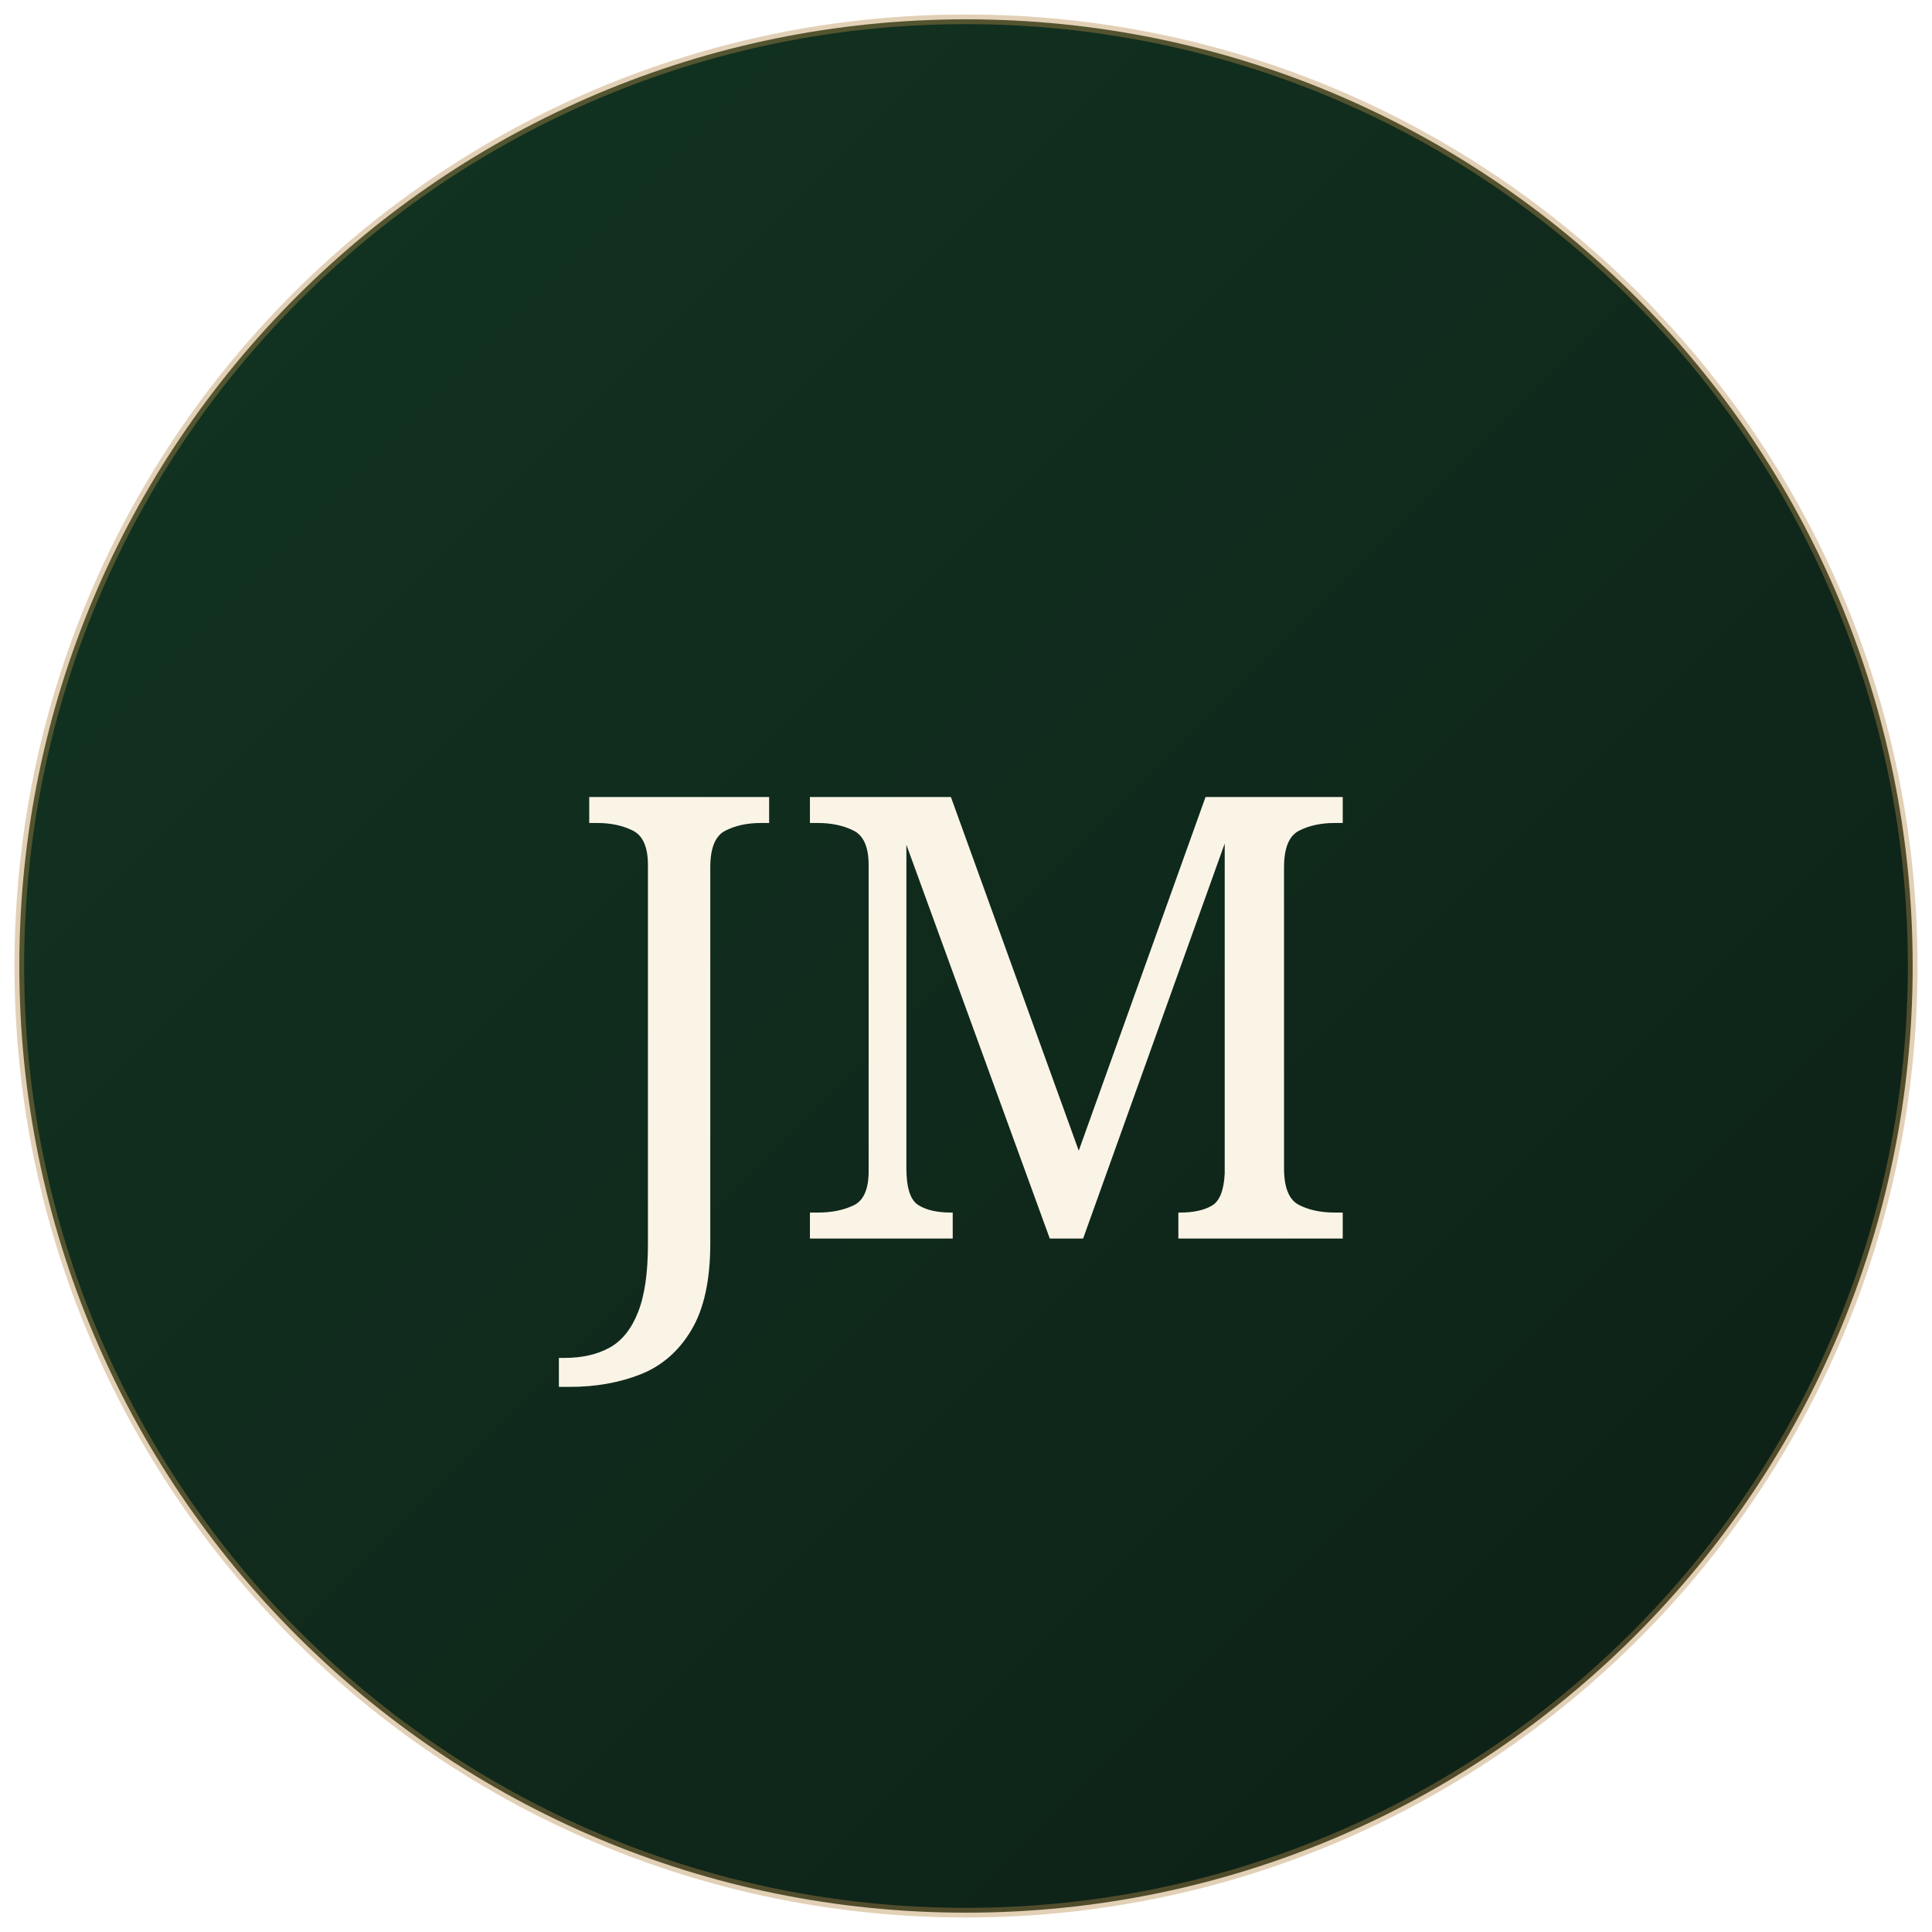
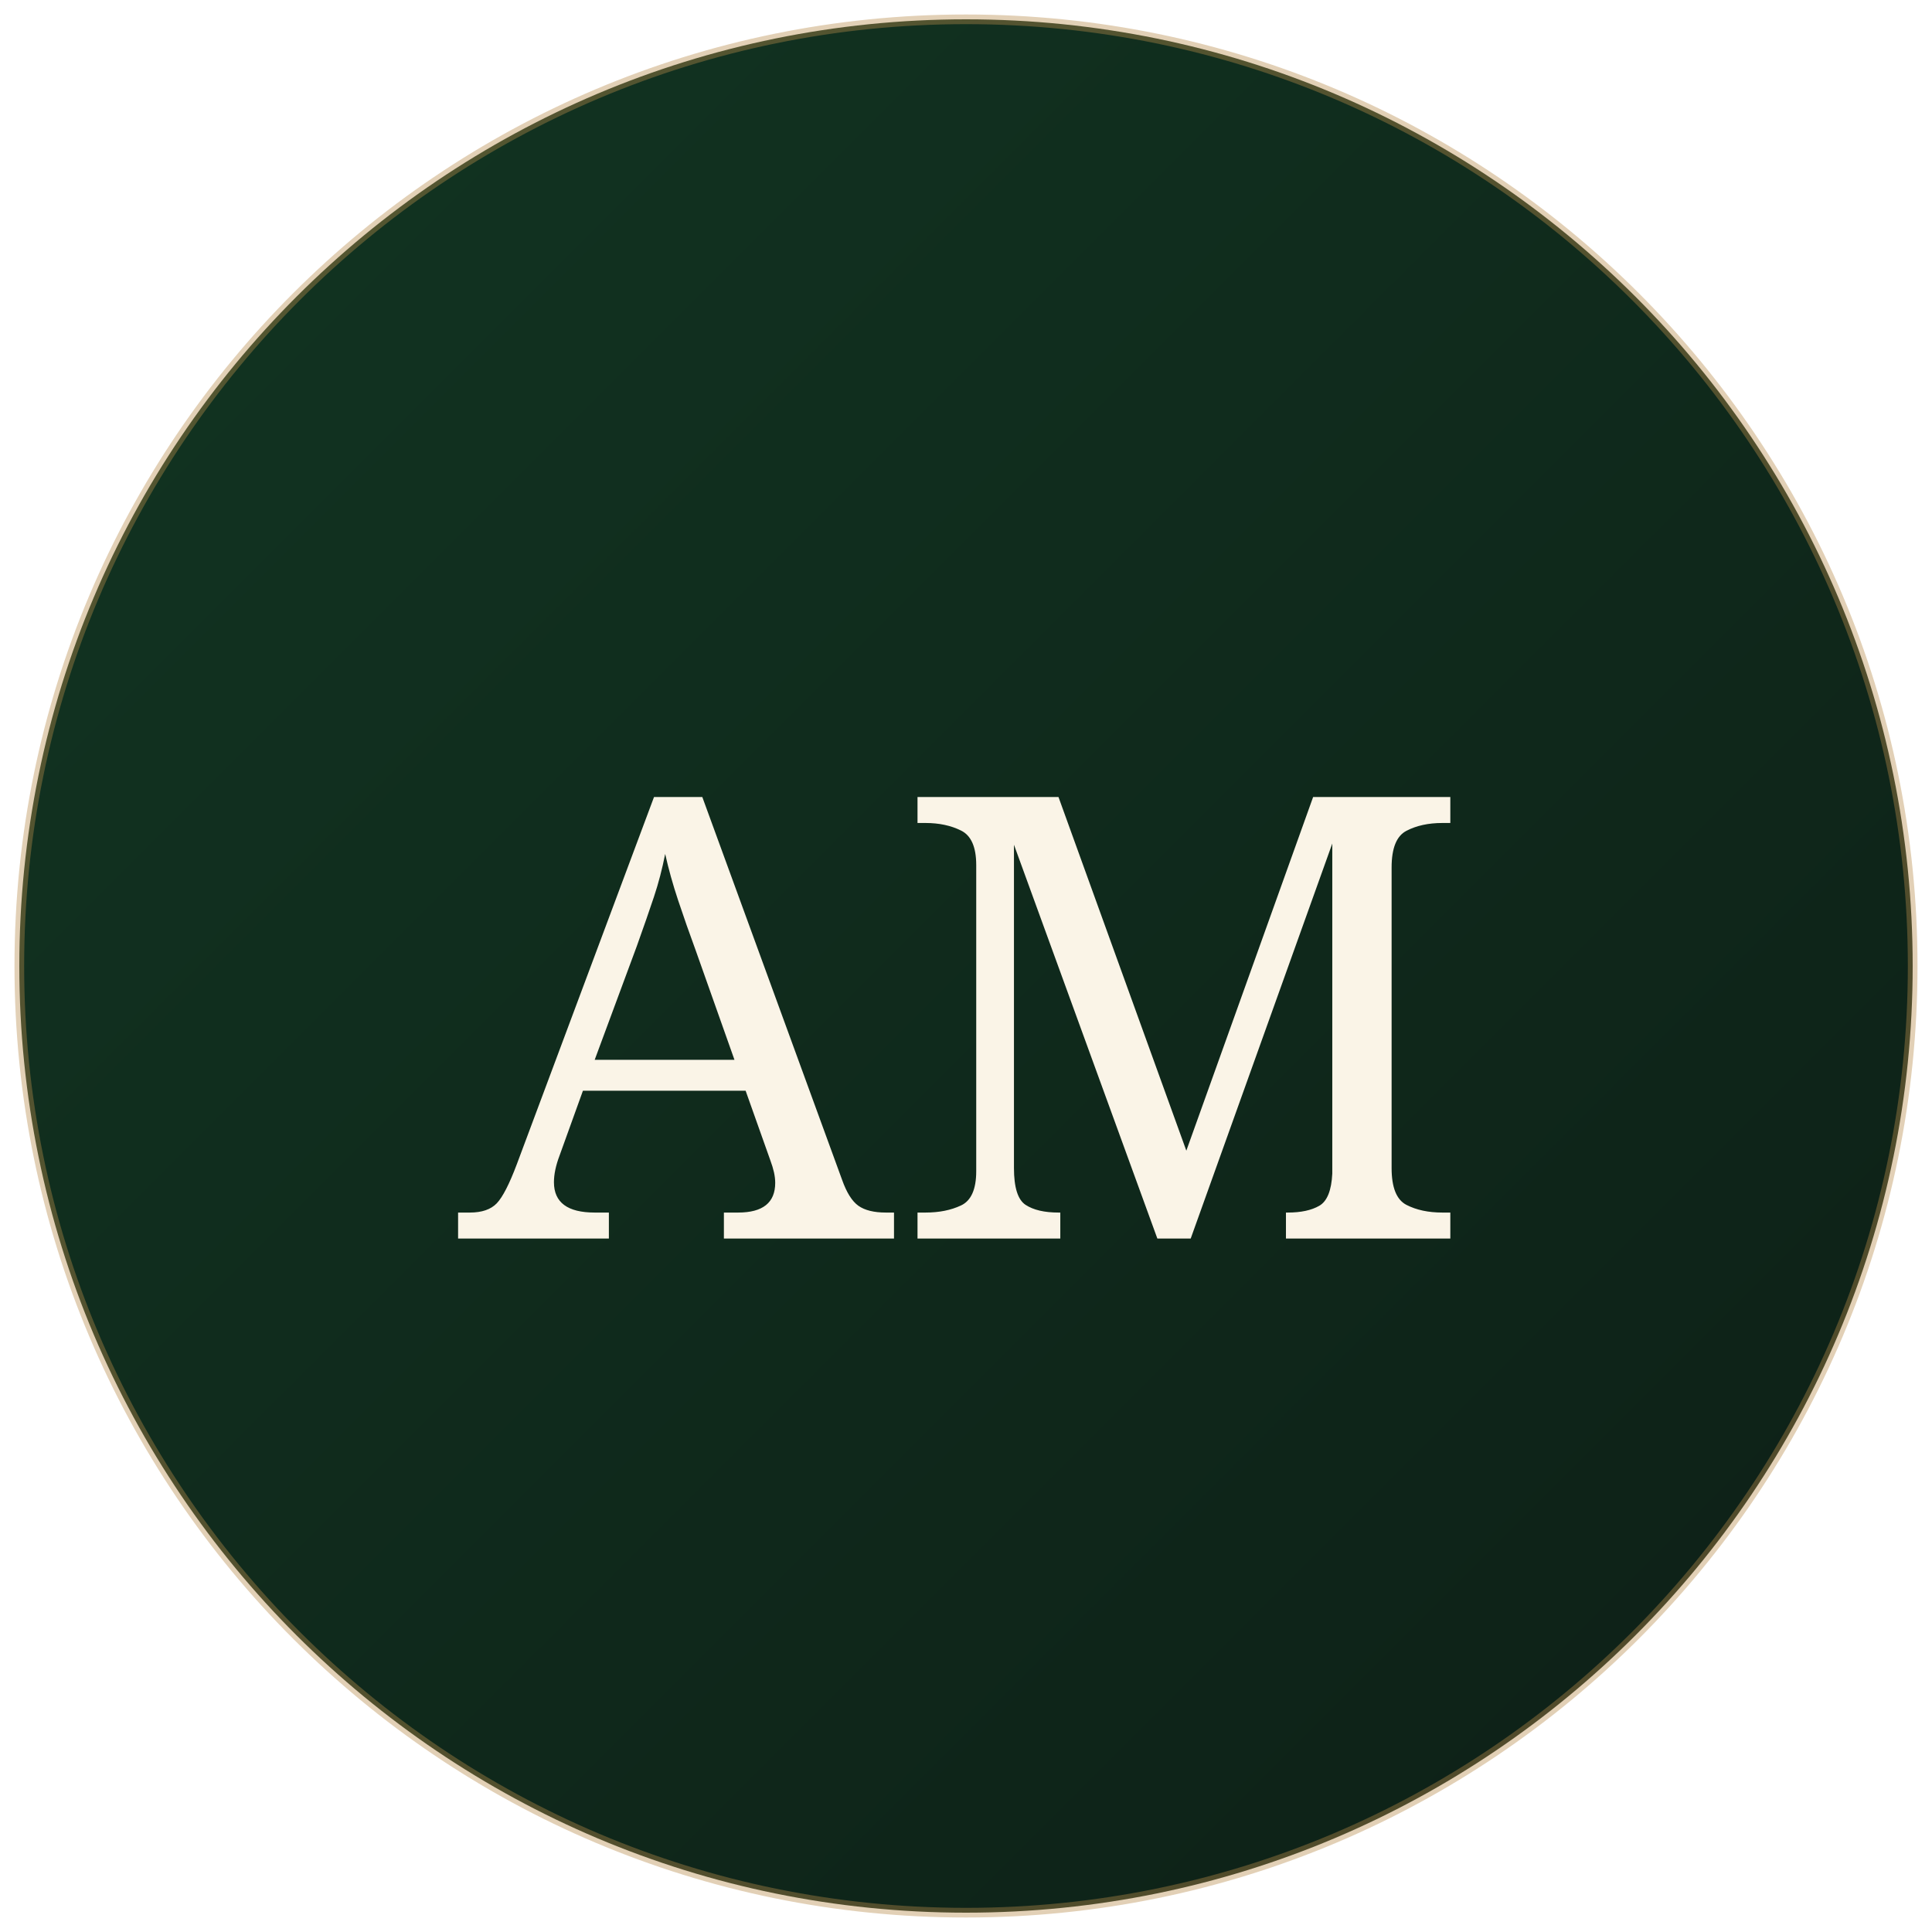
<svg xmlns="http://www.w3.org/2000/svg" width="200" height="200" viewBox="0 0 200 200">
  <defs>
    <linearGradient id="ag-avatar-1" x1="0%" y1="0%" x2="100%" y2="100%">
      <stop offset="0%" stop-color="#123522" />
      <stop offset="100%" stop-color="#0d1f16" />
    </linearGradient>
  </defs>
  <circle cx="100" cy="100" r="98" fill="url(#ag-avatar-1)" stroke="#b78a4a" stroke-opacity="0.4" />
-   <text x="50%" y="53%" fill="#faf4e7" font-family="Georgia, serif" font-size="64" text-anchor="middle" dominant-baseline="middle">JM</text>
+   <text x="50%" y="53%" fill="#faf4e7" font-family="Georgia, serif" font-size="64" text-anchor="middle" dominant-baseline="middle">AM</text>
</svg>
